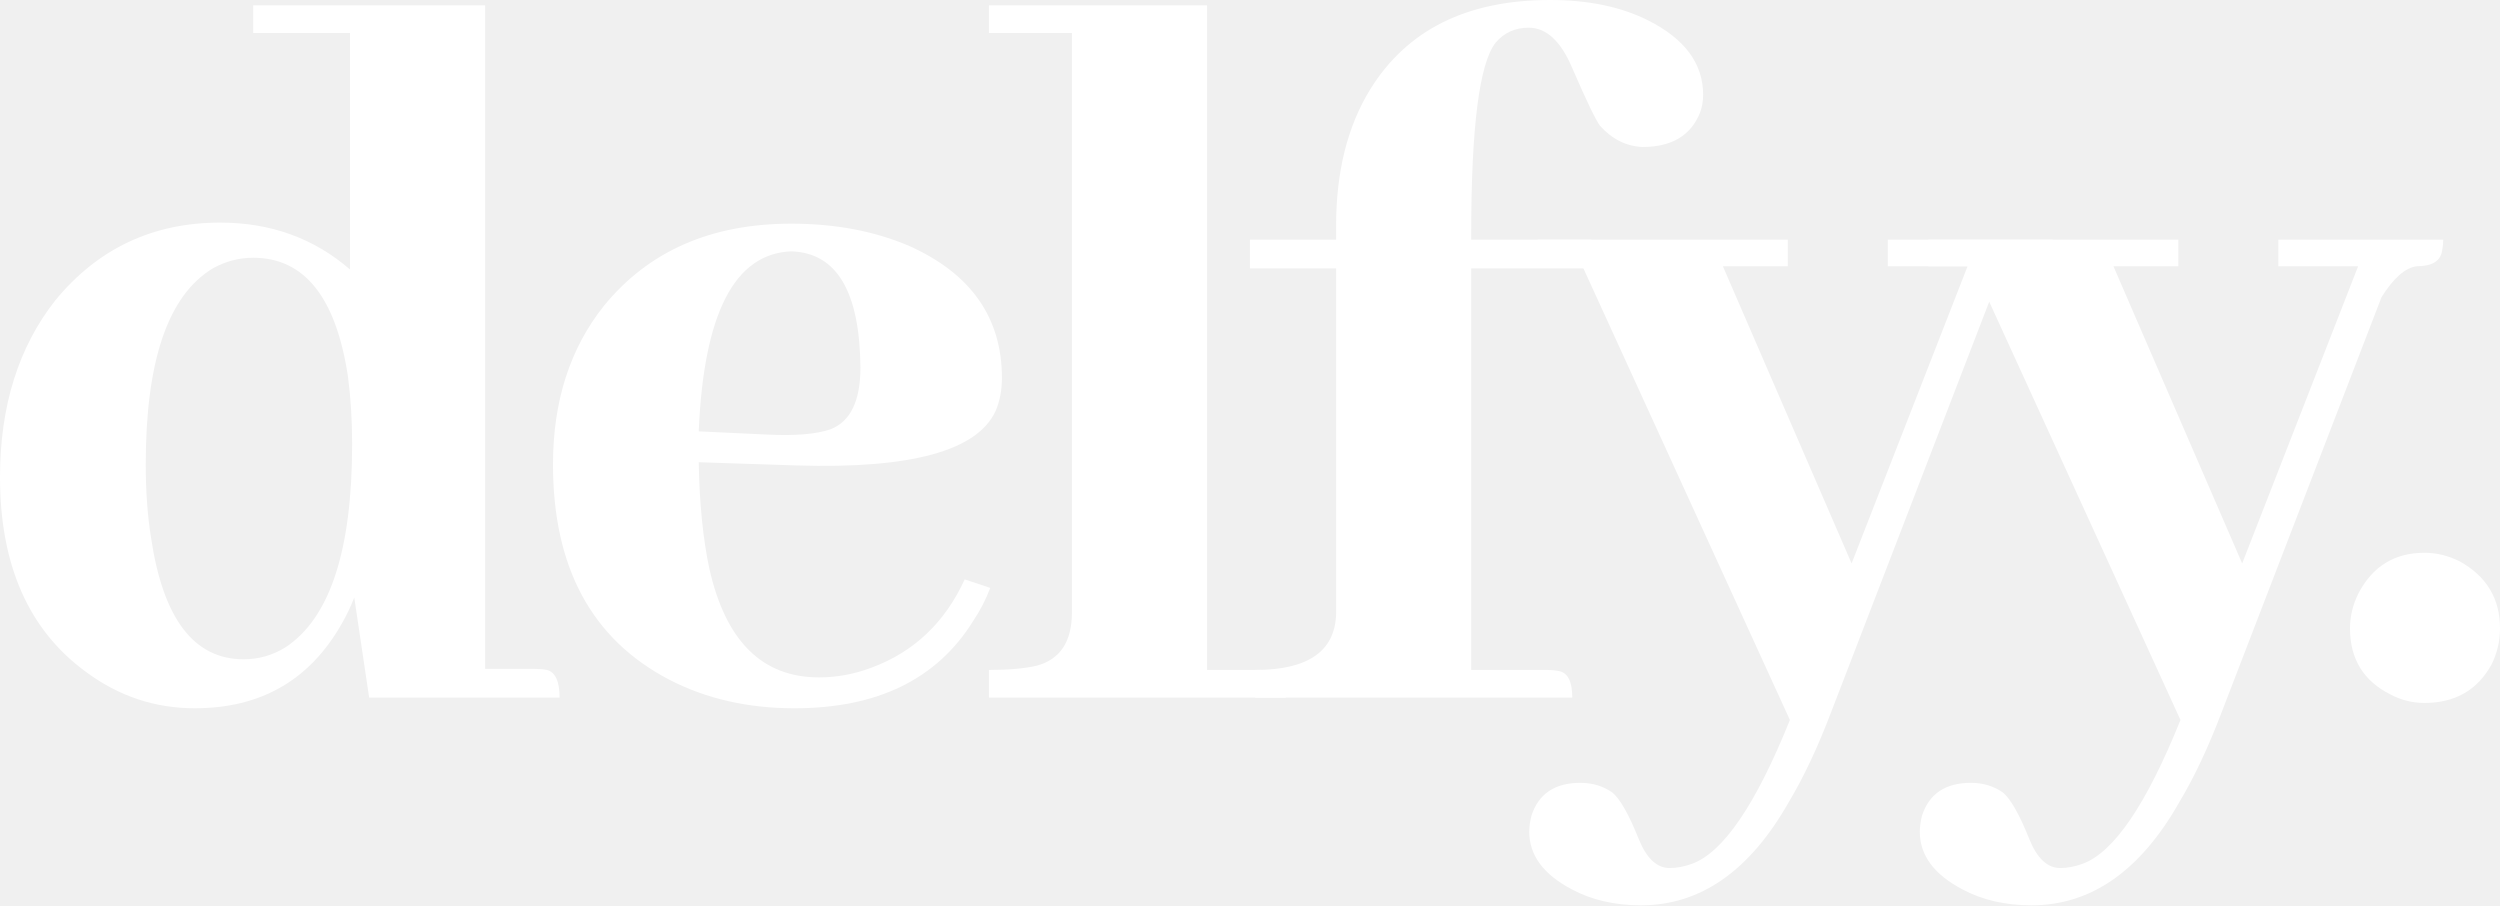
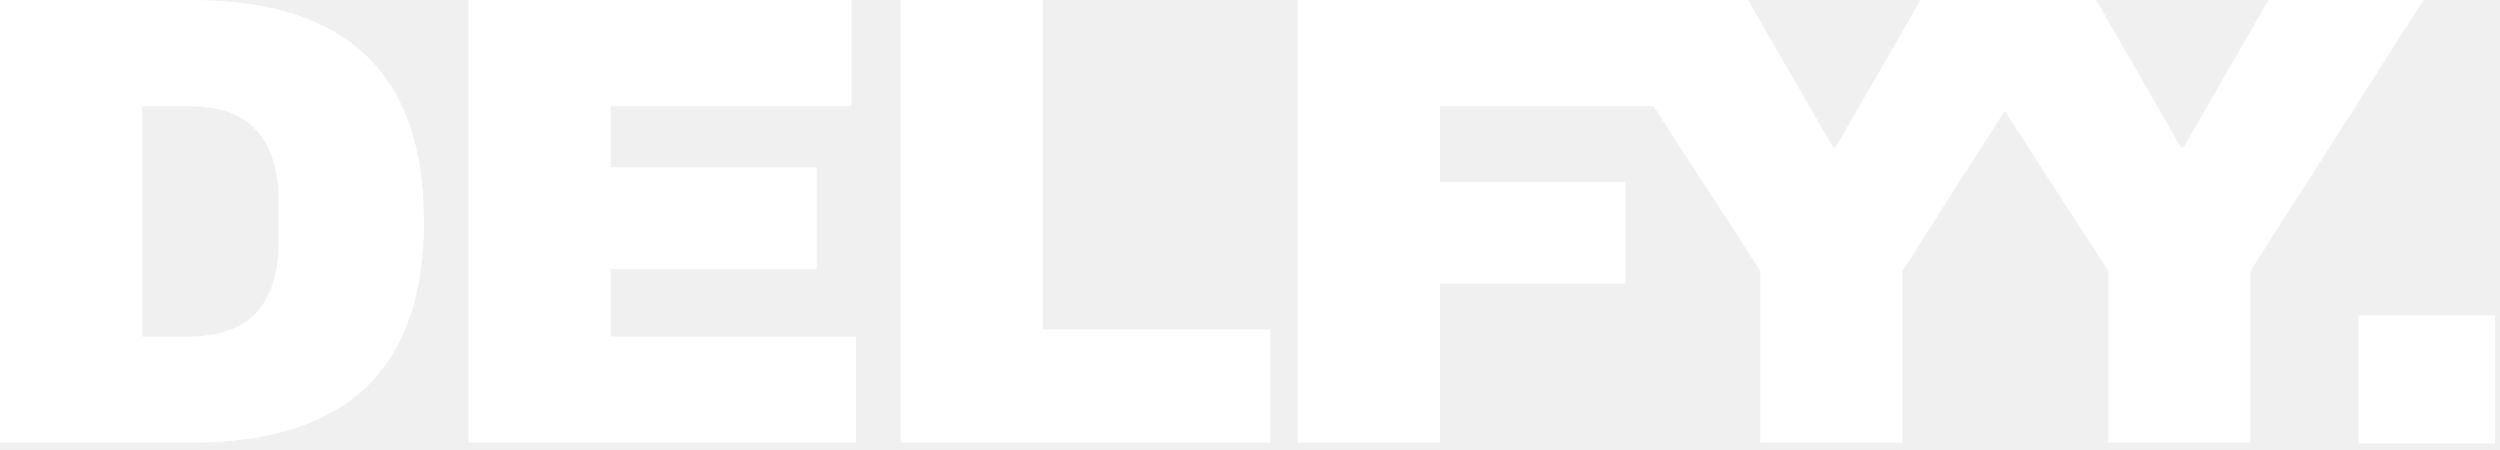
- <svg xmlns="http://www.w3.org/2000/svg" width="301" height="109" viewBox="0 0 301 109" fill="none">
-   <path d="M301 75.659C301 77.198 300.658 78.651 299.975 80.019C298.267 83.097 295.578 84.635 291.906 84.635C290.454 84.635 289.088 84.293 287.807 83.609C284.562 81.985 282.94 79.335 282.94 75.659C282.94 74.206 283.281 72.795 283.964 71.427C285.672 68.178 288.319 66.554 291.906 66.554C293.357 66.554 294.766 66.896 296.133 67.58C299.378 69.375 301 72.068 301 75.659Z" fill="white" />
-   <path d="M248.054 104.512C248.908 104.512 249.804 104.341 250.744 103.999C254.501 102.631 258.429 96.86 262.528 86.687L237.551 32.059H232.171V28.853H262.272V32.059H254.458L269.957 67.837L283.918 32.059H274.312V28.853H294.165C294.165 29.28 294.123 29.708 294.037 30.135C293.866 31.418 292.842 32.059 290.963 32.059C289.597 32.23 288.188 33.469 286.736 35.778L267.523 85.661C265.901 89.936 264.193 93.569 262.4 96.561C257.703 104.854 251.768 109 244.595 109C241.436 109 238.661 108.359 236.27 107.076C232.854 105.281 231.146 102.973 231.146 100.152C231.146 99.553 231.232 98.912 231.402 98.228C232.256 95.578 234.22 94.253 237.295 94.253C238.746 94.253 240.027 94.638 241.137 95.407C242.076 96.177 243.144 98.057 244.339 101.049C245.279 103.358 246.517 104.512 248.054 104.512Z" fill="white" />
-   <path d="M201.03 104.512C201.884 104.512 202.781 104.341 203.72 103.999C207.478 102.631 211.406 96.86 215.504 86.687L190.527 32.059H185.148V28.853H215.248V32.059H207.435L222.933 67.837L236.895 32.059H227.288V28.853H247.142C247.142 29.28 247.099 29.708 247.014 30.135C246.843 31.418 245.818 32.059 243.94 32.059C242.573 32.23 241.165 33.469 239.713 35.778L220.5 85.661C218.877 89.936 217.169 93.569 215.376 96.561C210.68 104.854 204.745 109 197.572 109C194.413 109 191.637 108.359 189.246 107.076C185.831 105.281 184.123 102.973 184.123 100.152C184.123 99.553 184.208 98.912 184.379 98.228C185.233 95.578 187.197 94.253 190.271 94.253C191.723 94.253 193.004 94.638 194.114 95.407C195.053 96.177 196.12 98.057 197.316 101.049C198.255 103.358 199.493 104.512 201.03 104.512Z" fill="white" />
-   <path d="M186.229 80.66C186.741 80.66 187.211 80.703 187.638 80.788C188.748 80.959 189.303 82.028 189.303 83.994H151.133V80.66C157.452 80.66 160.697 78.437 160.867 73.992V32.315H150.492V28.853H160.867V27.186C160.867 20.689 162.234 15.217 164.966 10.772C169.407 3.591 176.622 0 186.613 0C191.224 0 195.152 0.812 198.397 2.436C202.837 4.659 205.057 7.651 205.057 11.413C205.057 12.182 204.929 12.909 204.673 13.593C203.563 16.329 201.258 17.697 197.757 17.697C195.793 17.611 194.085 16.756 192.633 15.132C192.121 14.448 191.011 12.14 189.303 8.207C187.936 4.958 186.186 3.334 184.051 3.334C182.429 3.334 181.105 3.933 180.08 5.129C178.116 7.609 177.134 15.303 177.134 28.212V28.853H191.608V32.315H177.134V80.66H186.229Z" fill="white" />
-   <path d="M151.732 80.66C152.244 80.66 152.714 80.703 153.141 80.788C154.251 80.959 154.806 82.028 154.806 83.994H119.07V80.66C121.461 80.66 123.382 80.489 124.834 80.147C127.652 79.378 129.061 77.24 129.061 73.735V3.975H119.07V0.641H145.328V80.66H151.732Z" fill="white" />
-   <path d="M95.271 30.264C88.44 30.52 84.725 37.744 84.128 51.935L92.325 52.32C95.741 52.491 98.303 52.277 100.011 51.679C102.401 50.738 103.597 48.259 103.597 44.241C103.512 35.094 100.736 30.434 95.271 30.264ZM119.224 70.786C118.711 72.154 118.028 73.479 117.174 74.761C112.819 81.771 105.646 85.276 95.656 85.276C90.02 85.276 84.982 84.122 80.541 81.814C71.234 76.941 66.58 68.307 66.58 55.911C66.58 48.302 68.629 41.933 72.728 36.803C78.108 30.221 85.622 26.929 95.271 26.929C100.566 26.929 105.305 27.827 109.489 29.622C116.918 32.956 120.633 38.257 120.633 45.523C120.633 46.977 120.376 48.302 119.864 49.499C117.644 54.286 109.66 56.466 95.912 56.039L84.128 55.654C84.213 60.612 84.64 64.887 85.409 68.478C87.373 77.198 91.77 81.558 98.602 81.558C100.736 81.558 102.828 81.173 104.878 80.403C110.001 78.523 113.759 74.975 116.15 69.76L119.224 70.786Z" fill="white" />
-   <path d="M44.446 83.994L42.653 71.94C42.226 73.051 41.714 74.12 41.116 75.146C37.273 81.9 31.381 85.276 23.44 85.276C18.658 85.276 14.303 83.823 10.375 80.916C3.458 75.873 0 68.05 0 57.449C0 48.9 2.22 41.805 6.661 36.162C11.784 29.922 18.402 26.801 26.514 26.801C32.577 26.801 37.786 28.682 42.141 32.444V3.975H30.485V0.641H58.408V80.532H64.3C64.898 80.532 65.41 80.575 65.837 80.66C66.862 80.916 67.374 82.028 67.374 83.994H44.446ZM17.548 55.911C17.548 59.159 17.761 62.109 18.188 64.759C19.64 74.505 23.355 79.378 29.332 79.378C31.125 79.378 32.79 78.907 34.327 77.967C39.707 74.462 42.397 66.298 42.397 53.474C42.397 50.568 42.226 47.832 41.885 45.267C40.433 35.778 36.633 31.033 30.485 31.033C28.777 31.033 27.154 31.46 25.617 32.315C20.238 35.564 17.548 43.429 17.548 55.911Z" fill="white" />
+ <svg xmlns="http://www.w3.org/2000/svg" width="373" height="67" viewBox="0 0 373 67" fill="none">
+   <path d="M351.896 66.152V47.048H372.248V66.152H351.896Z" fill="white" />
+   <path d="M335.773 66.048H314.557V40.416L288.349 0H312.733L325.405 21.984H325.789L338.461 0H361.597L335.773 40.416V66.048Z" fill="white" />
+   <path d="M283.854 66.048H262.638V40.416L236.43 0H260.815L273.487 21.984H273.871L286.543 0H309.678L283.854 40.416V66.048Z" fill="white" />
+   <path d="M193.631 0H247.007V15.84H214.847V27.168H242.495V42.336H214.847V66.048H193.631V0Z" fill="white" />
+   <path d="M134.4 0H155.616V49.152H189.504V66.048H134.4V0Z" fill="white" />
+   <path d="M69.919 0H127.039V15.84H91.135V24.96H121.855V40.128H91.135V50.208H127.711V66.048H69.919V0Z" fill="white" />
+   <path d="M28.608 0C51.712 0 63.264 11.008 63.264 33.024C63.264 55.04 51.712 66.048 28.608 66.048H0V0H28.608ZM21.216 50.208H28.224C37.12 50.208 41.568 45.44 41.568 35.904V30.144C41.568 20.608 37.12 15.84 28.224 15.84H21.216V50.208Z" fill="white" />
</svg>
